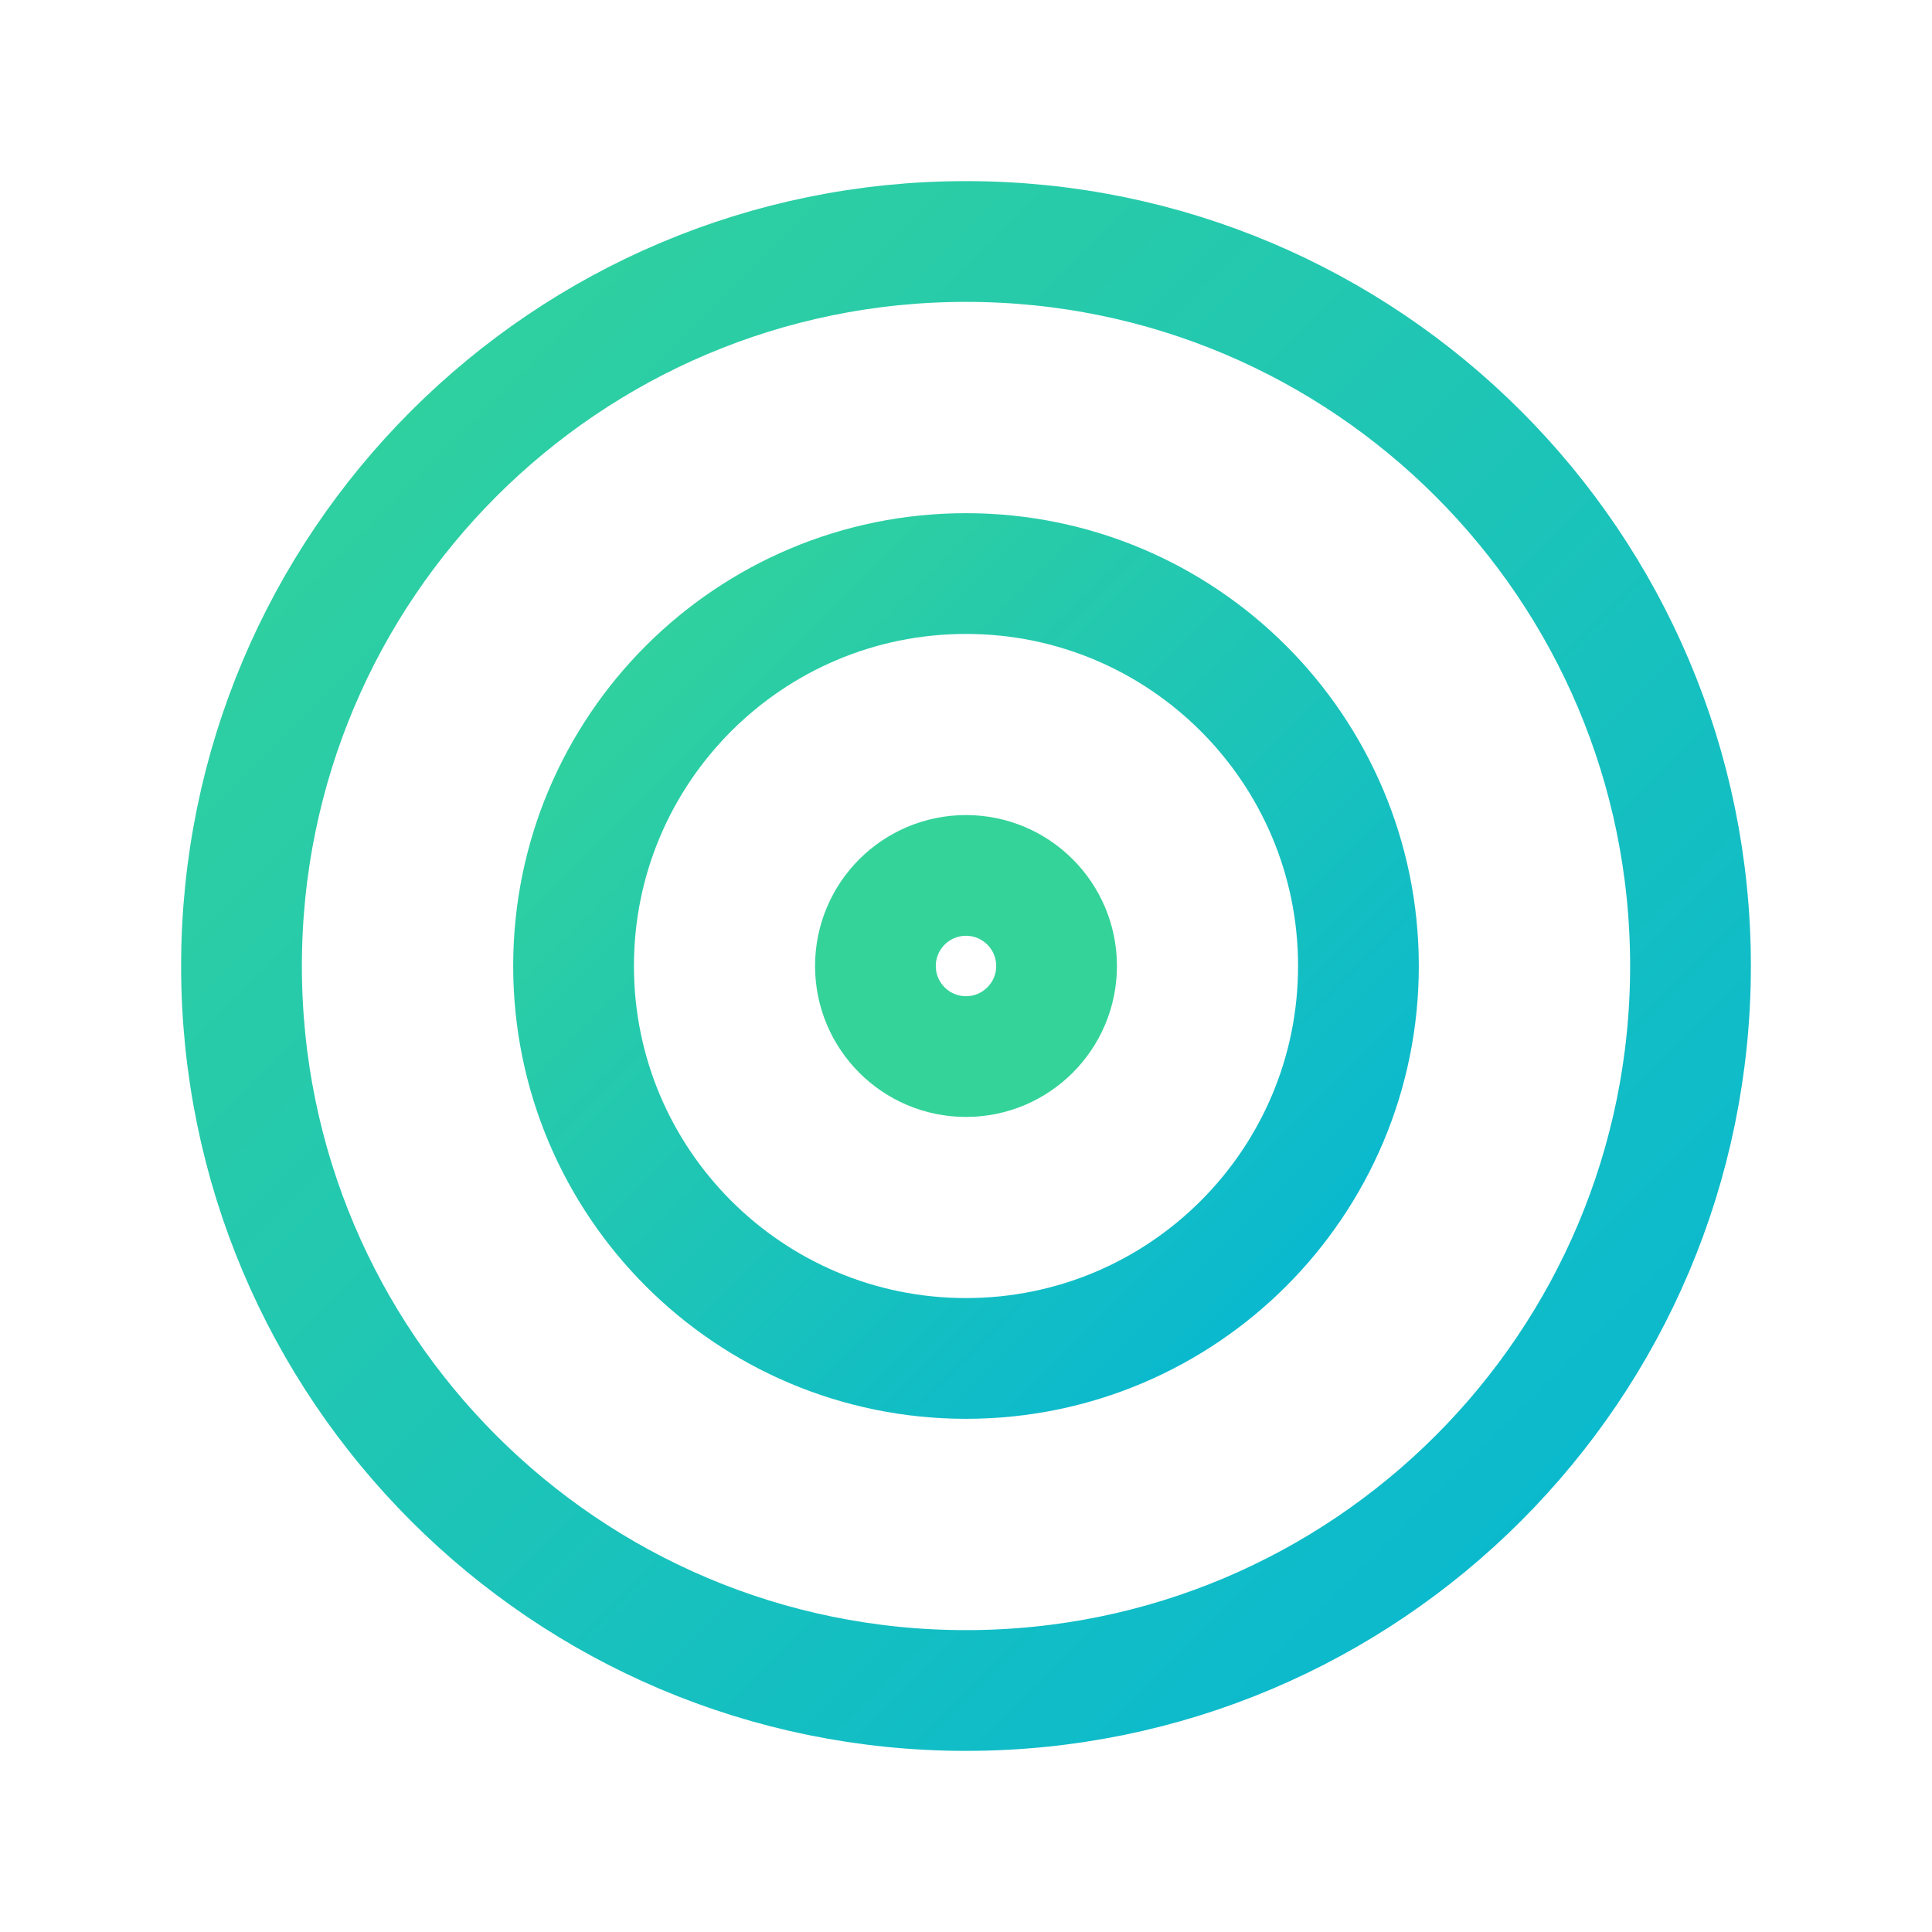
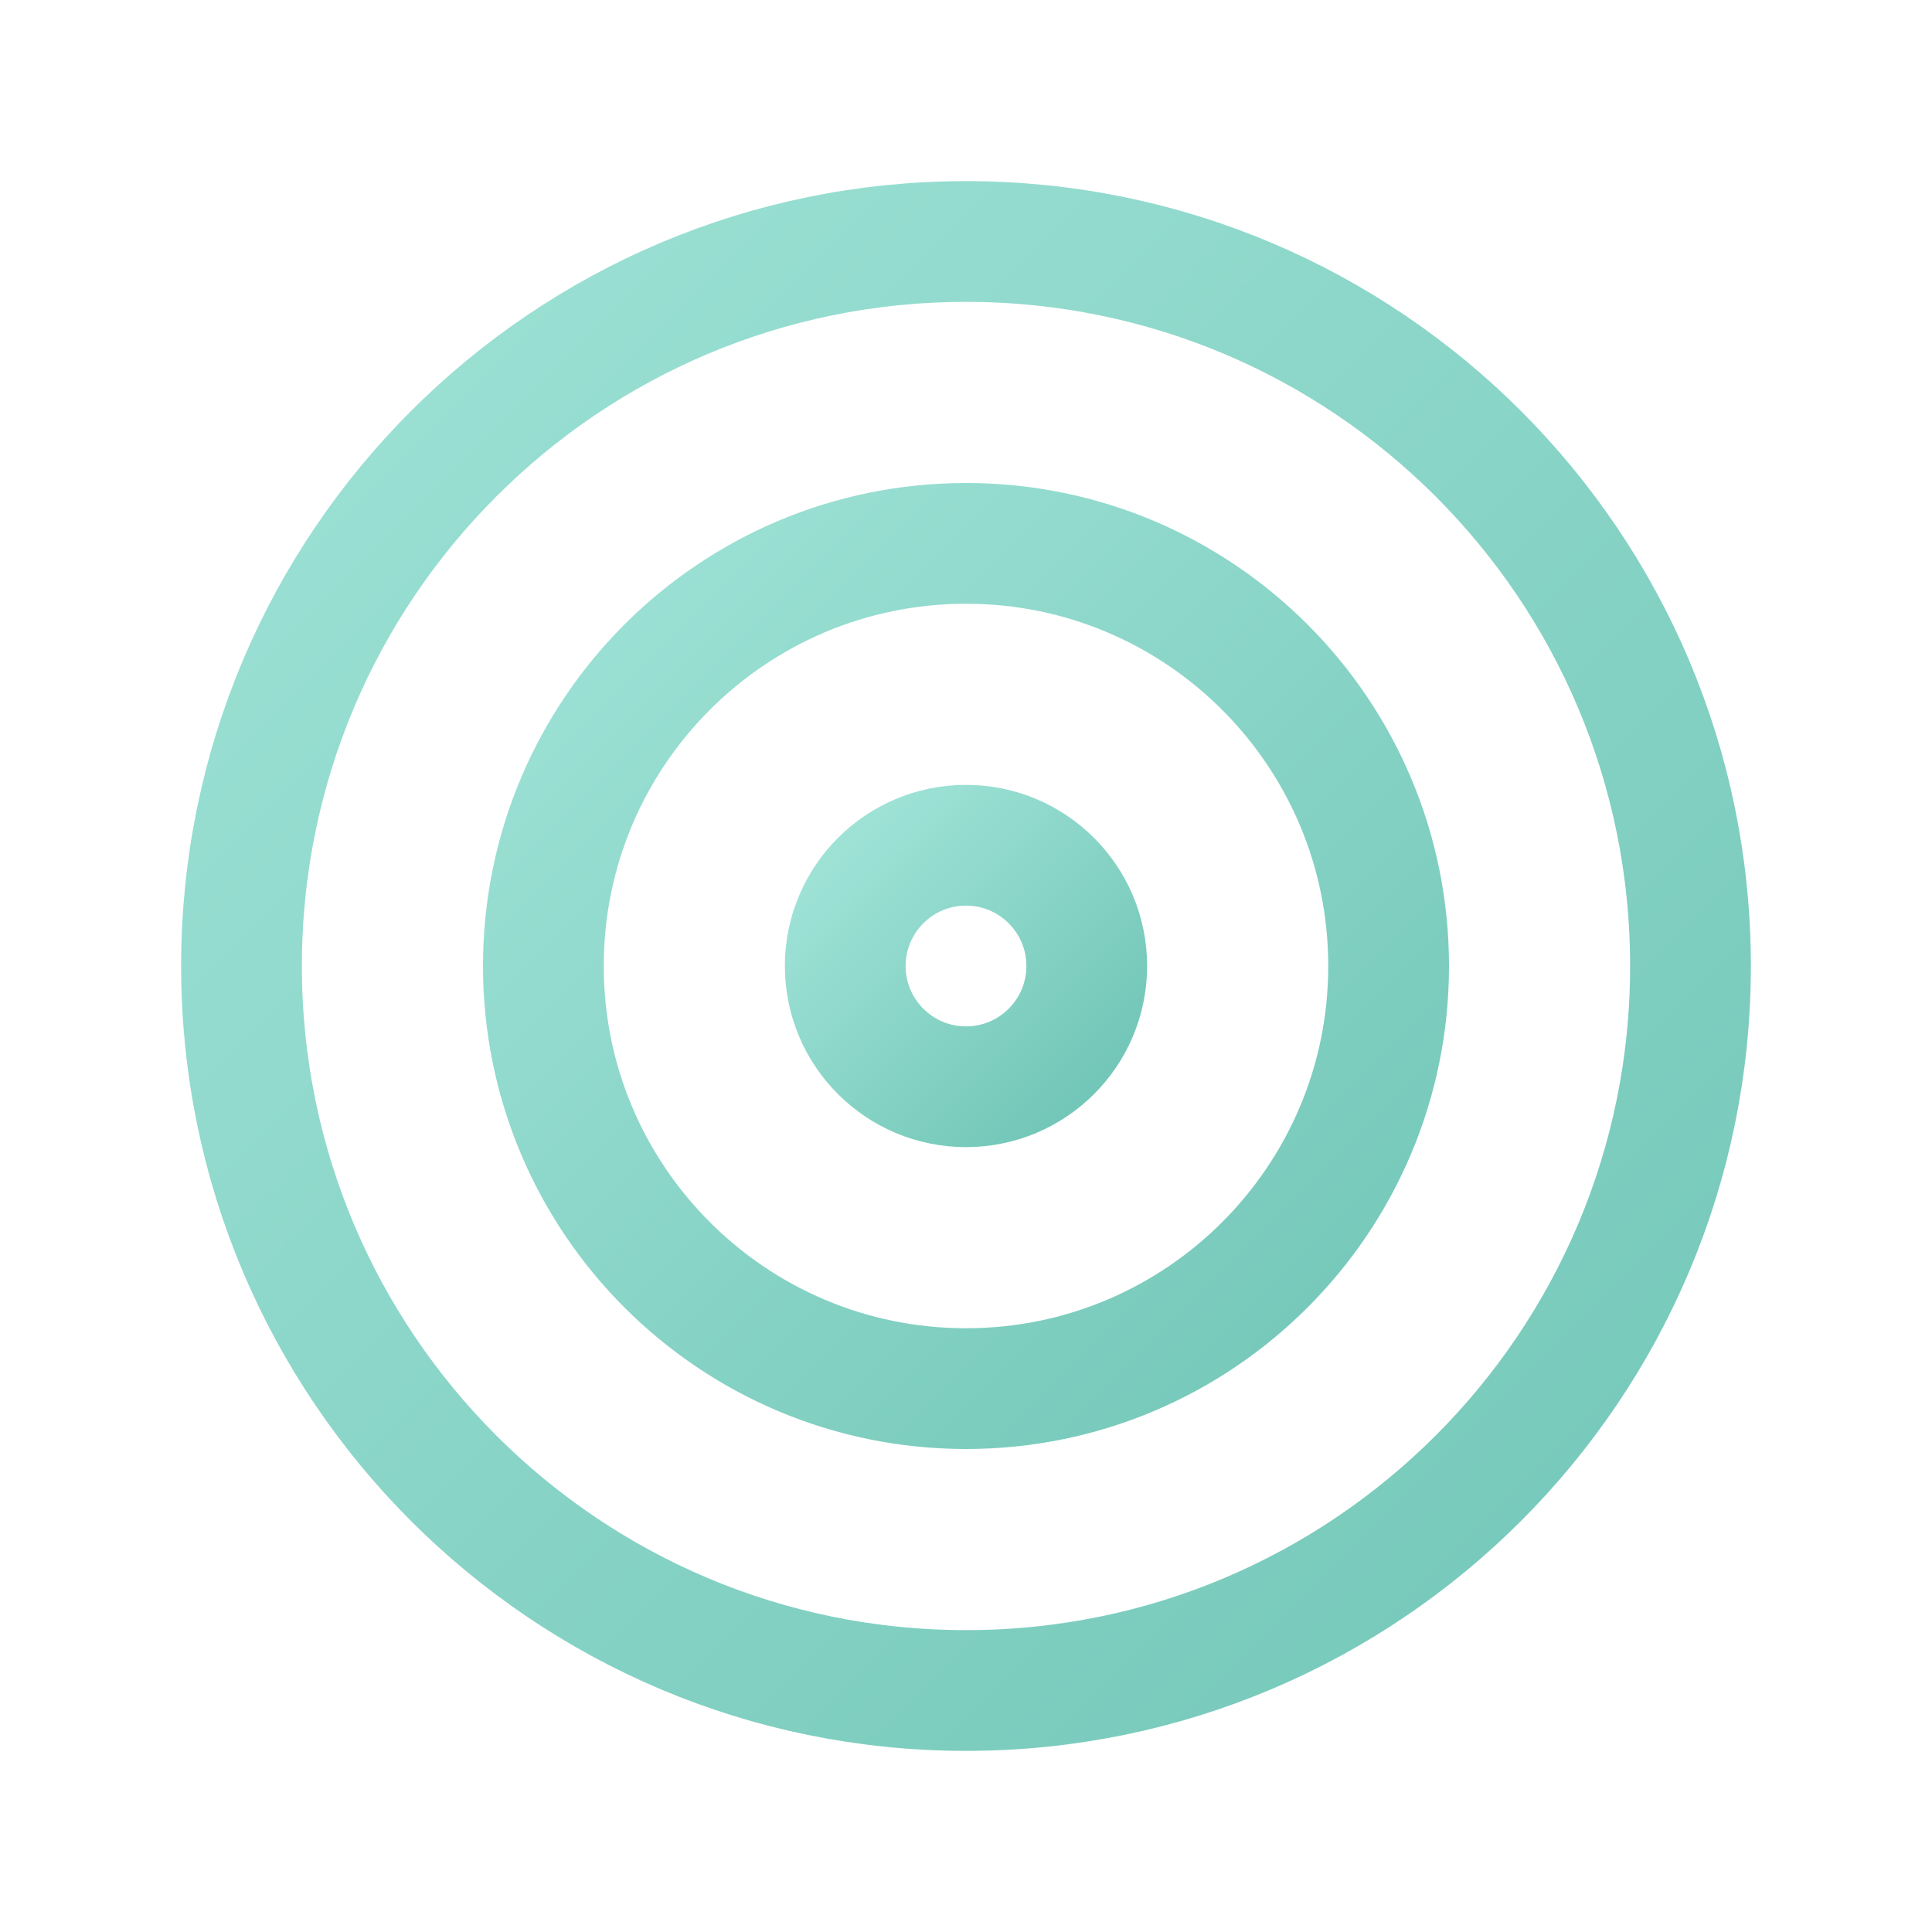
- <svg xmlns="http://www.w3.org/2000/svg" viewBox="0 0 32 32" width="100%" height="100%">
+ <svg xmlns="http://www.w3.org/2000/svg" viewBox="0 0 32 32" width="100%" height="100%" style="background: transparent;">
  <defs>
-     <linearGradient id="neonTargetGrad" x1="0%" y1="0%" x2="100%" y2="100%">
-       <stop offset="0%" stop-color="#34d399" />
-       <stop offset="100%" stop-color="#06b6d4" />
+     <linearGradient id="themeTargetGrad" x1="0%" y1="0%" x2="100%" y2="100%">
+       <stop offset="0%" stop-color="#9ee2d6" />
+       <stop offset="100%" stop-color="#73C7B8" />
    </linearGradient>
  </defs>
  <style>
-     @keyframes targetShine {
-       0%, 100% { filter: drop-shadow(0 0 2px #34d399); }
-       50% { filter: drop-shadow(0 0 5px #06b6d4); }
+     @keyframes targetPulse {
+       0%, 100% { stroke-opacity: 0.82; }
+       50% { stroke-opacity: 1; }
    }
-     .neon-target { animation: targetShine 2.5s ease-in-out infinite; }
+     .theme-target { animation: targetPulse 2.5s ease-in-out infinite; }
  </style>
-   <g class="neon-target" fill="none" stroke="url(#neonTargetGrad)" stroke-width="2" stroke-linecap="round" stroke-linejoin="round">
+   <g class="theme-target" fill="none" stroke="url(#themeTargetGrad)" stroke-width="2" stroke-linecap="round" stroke-linejoin="round">
    <circle cx="16" cy="16" r="12" />
-     <circle cx="16" cy="16" r="6.5" />
-     <circle cx="16" cy="16" r="1.5" stroke="#34d399" />
-     <line x1="16" y1="2" x2="16" y2="5" />
-     <line x1="16" y1="27" x2="16" y2="30" />
-     <line x1="2" y1="16" x2="5" y2="16" />
-     <line x1="27" y1="16" x2="30" y2="16" />
+     <circle cx="16" cy="16" r="7" />
+     <circle cx="16" cy="16" r="2" />
  </g>
</svg>
